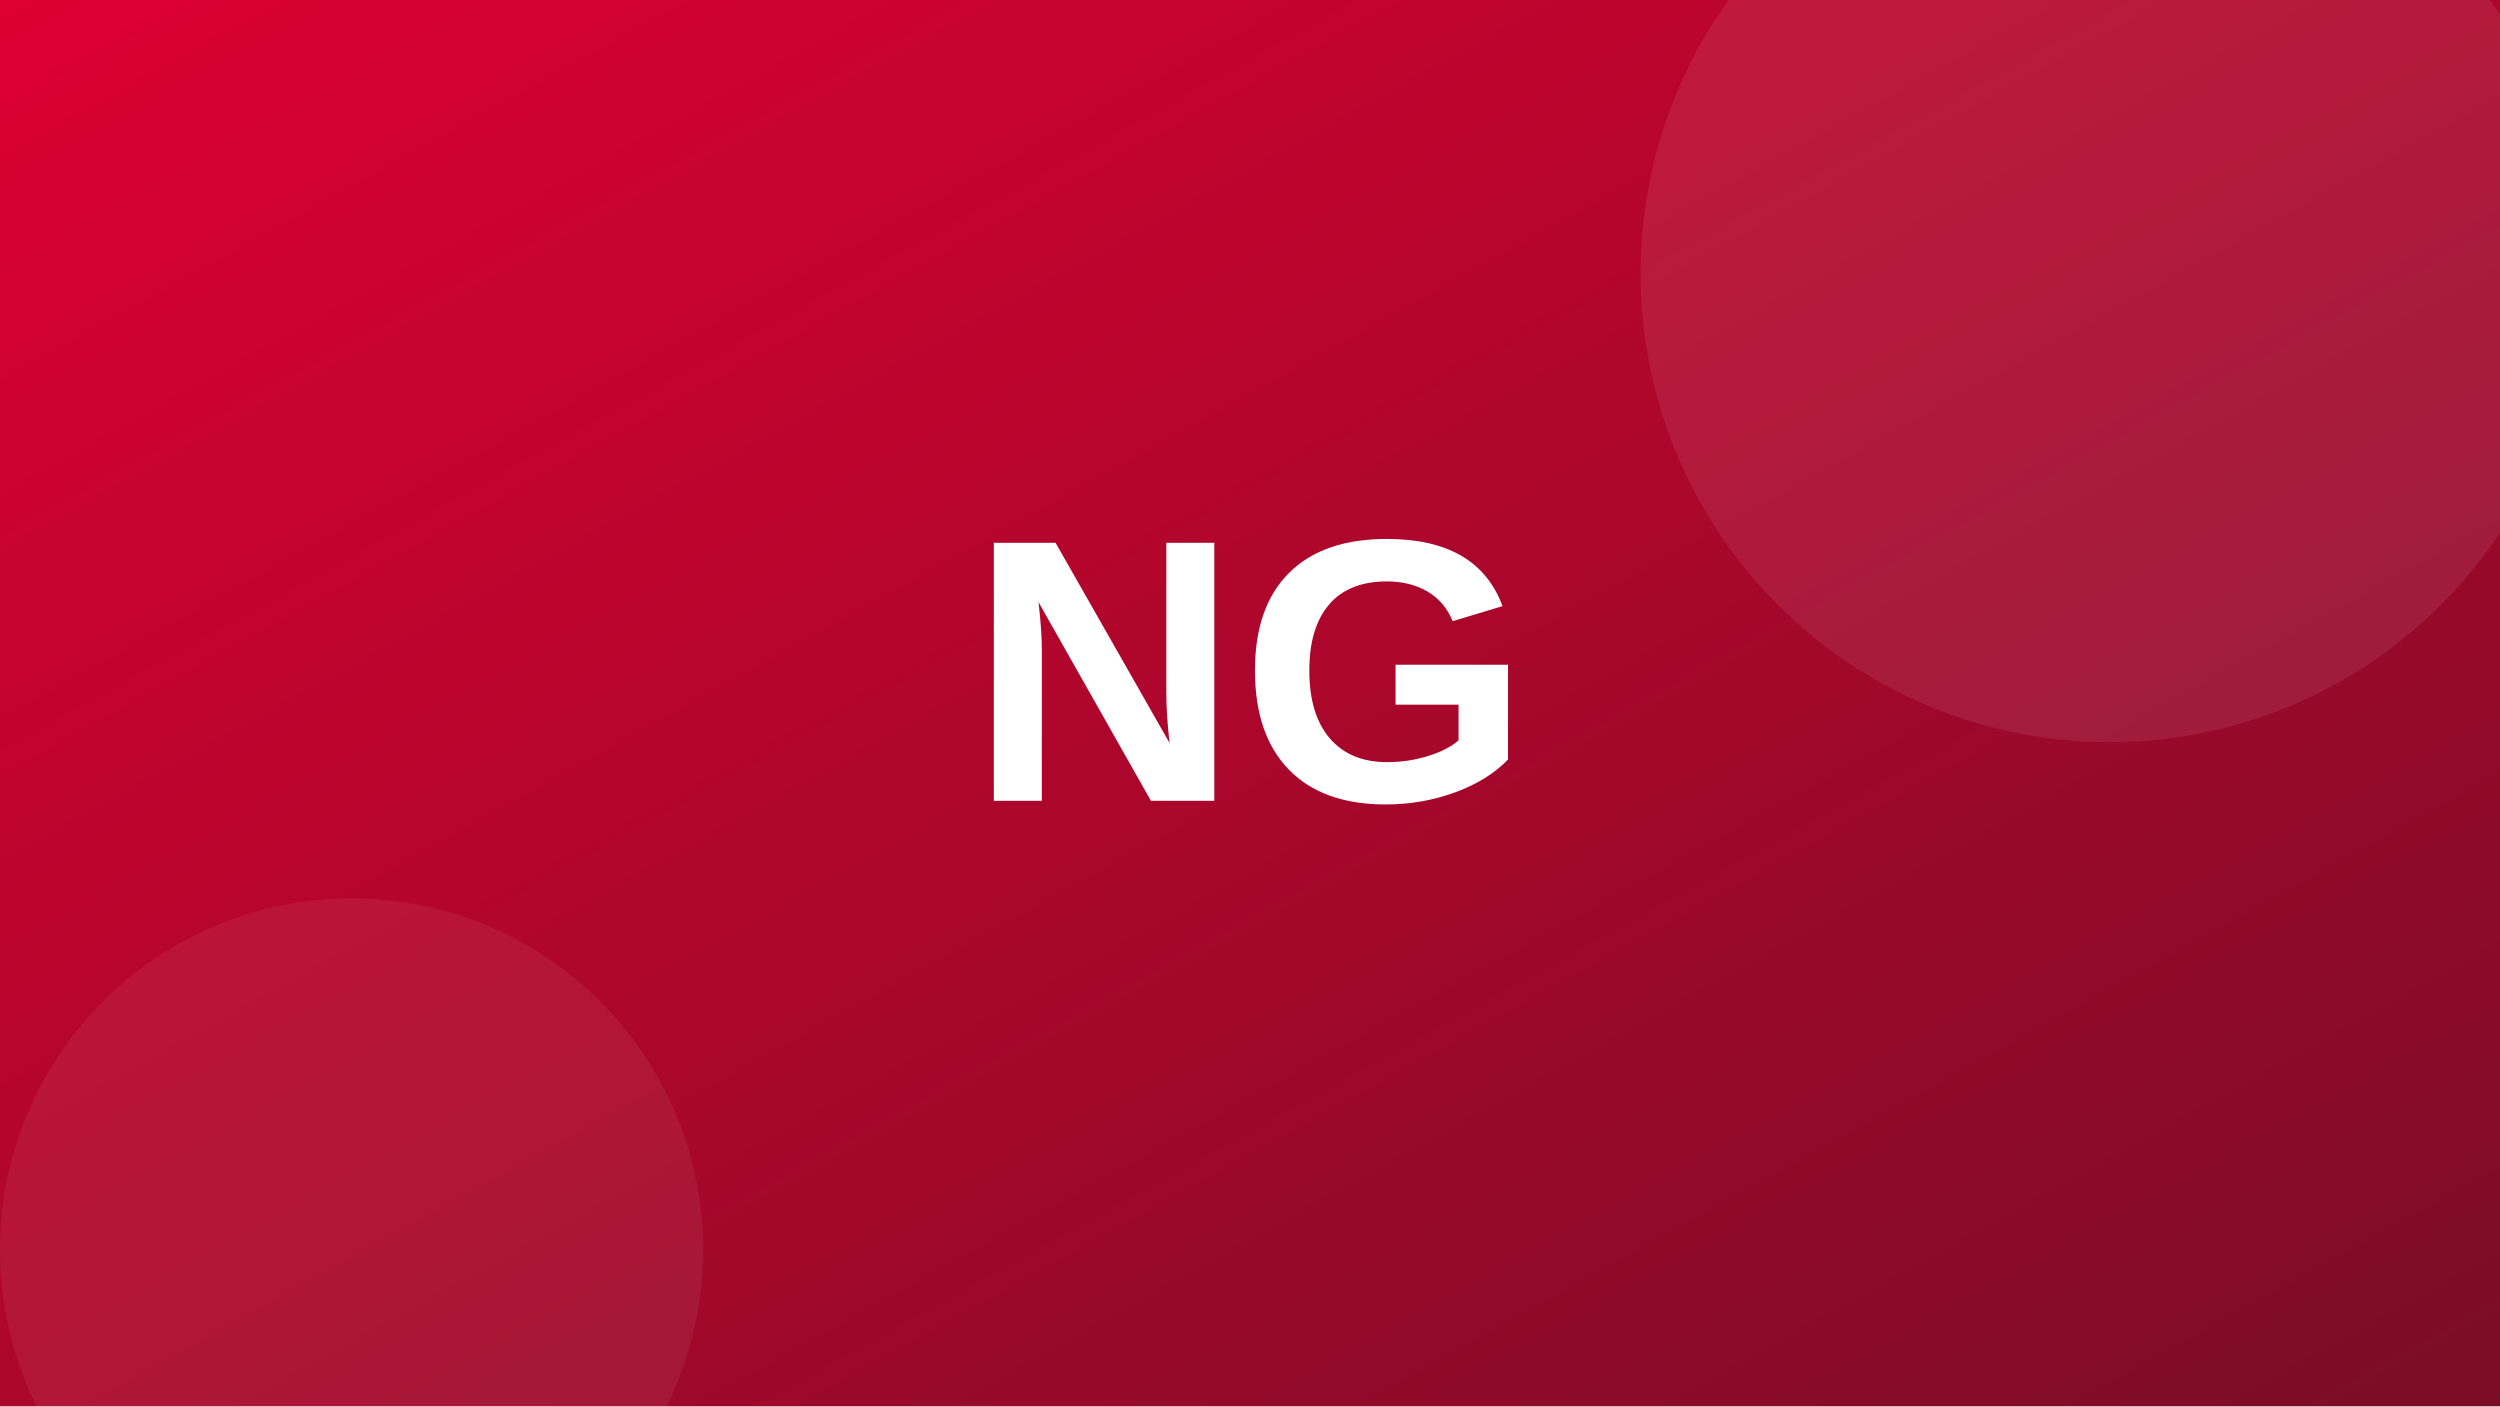
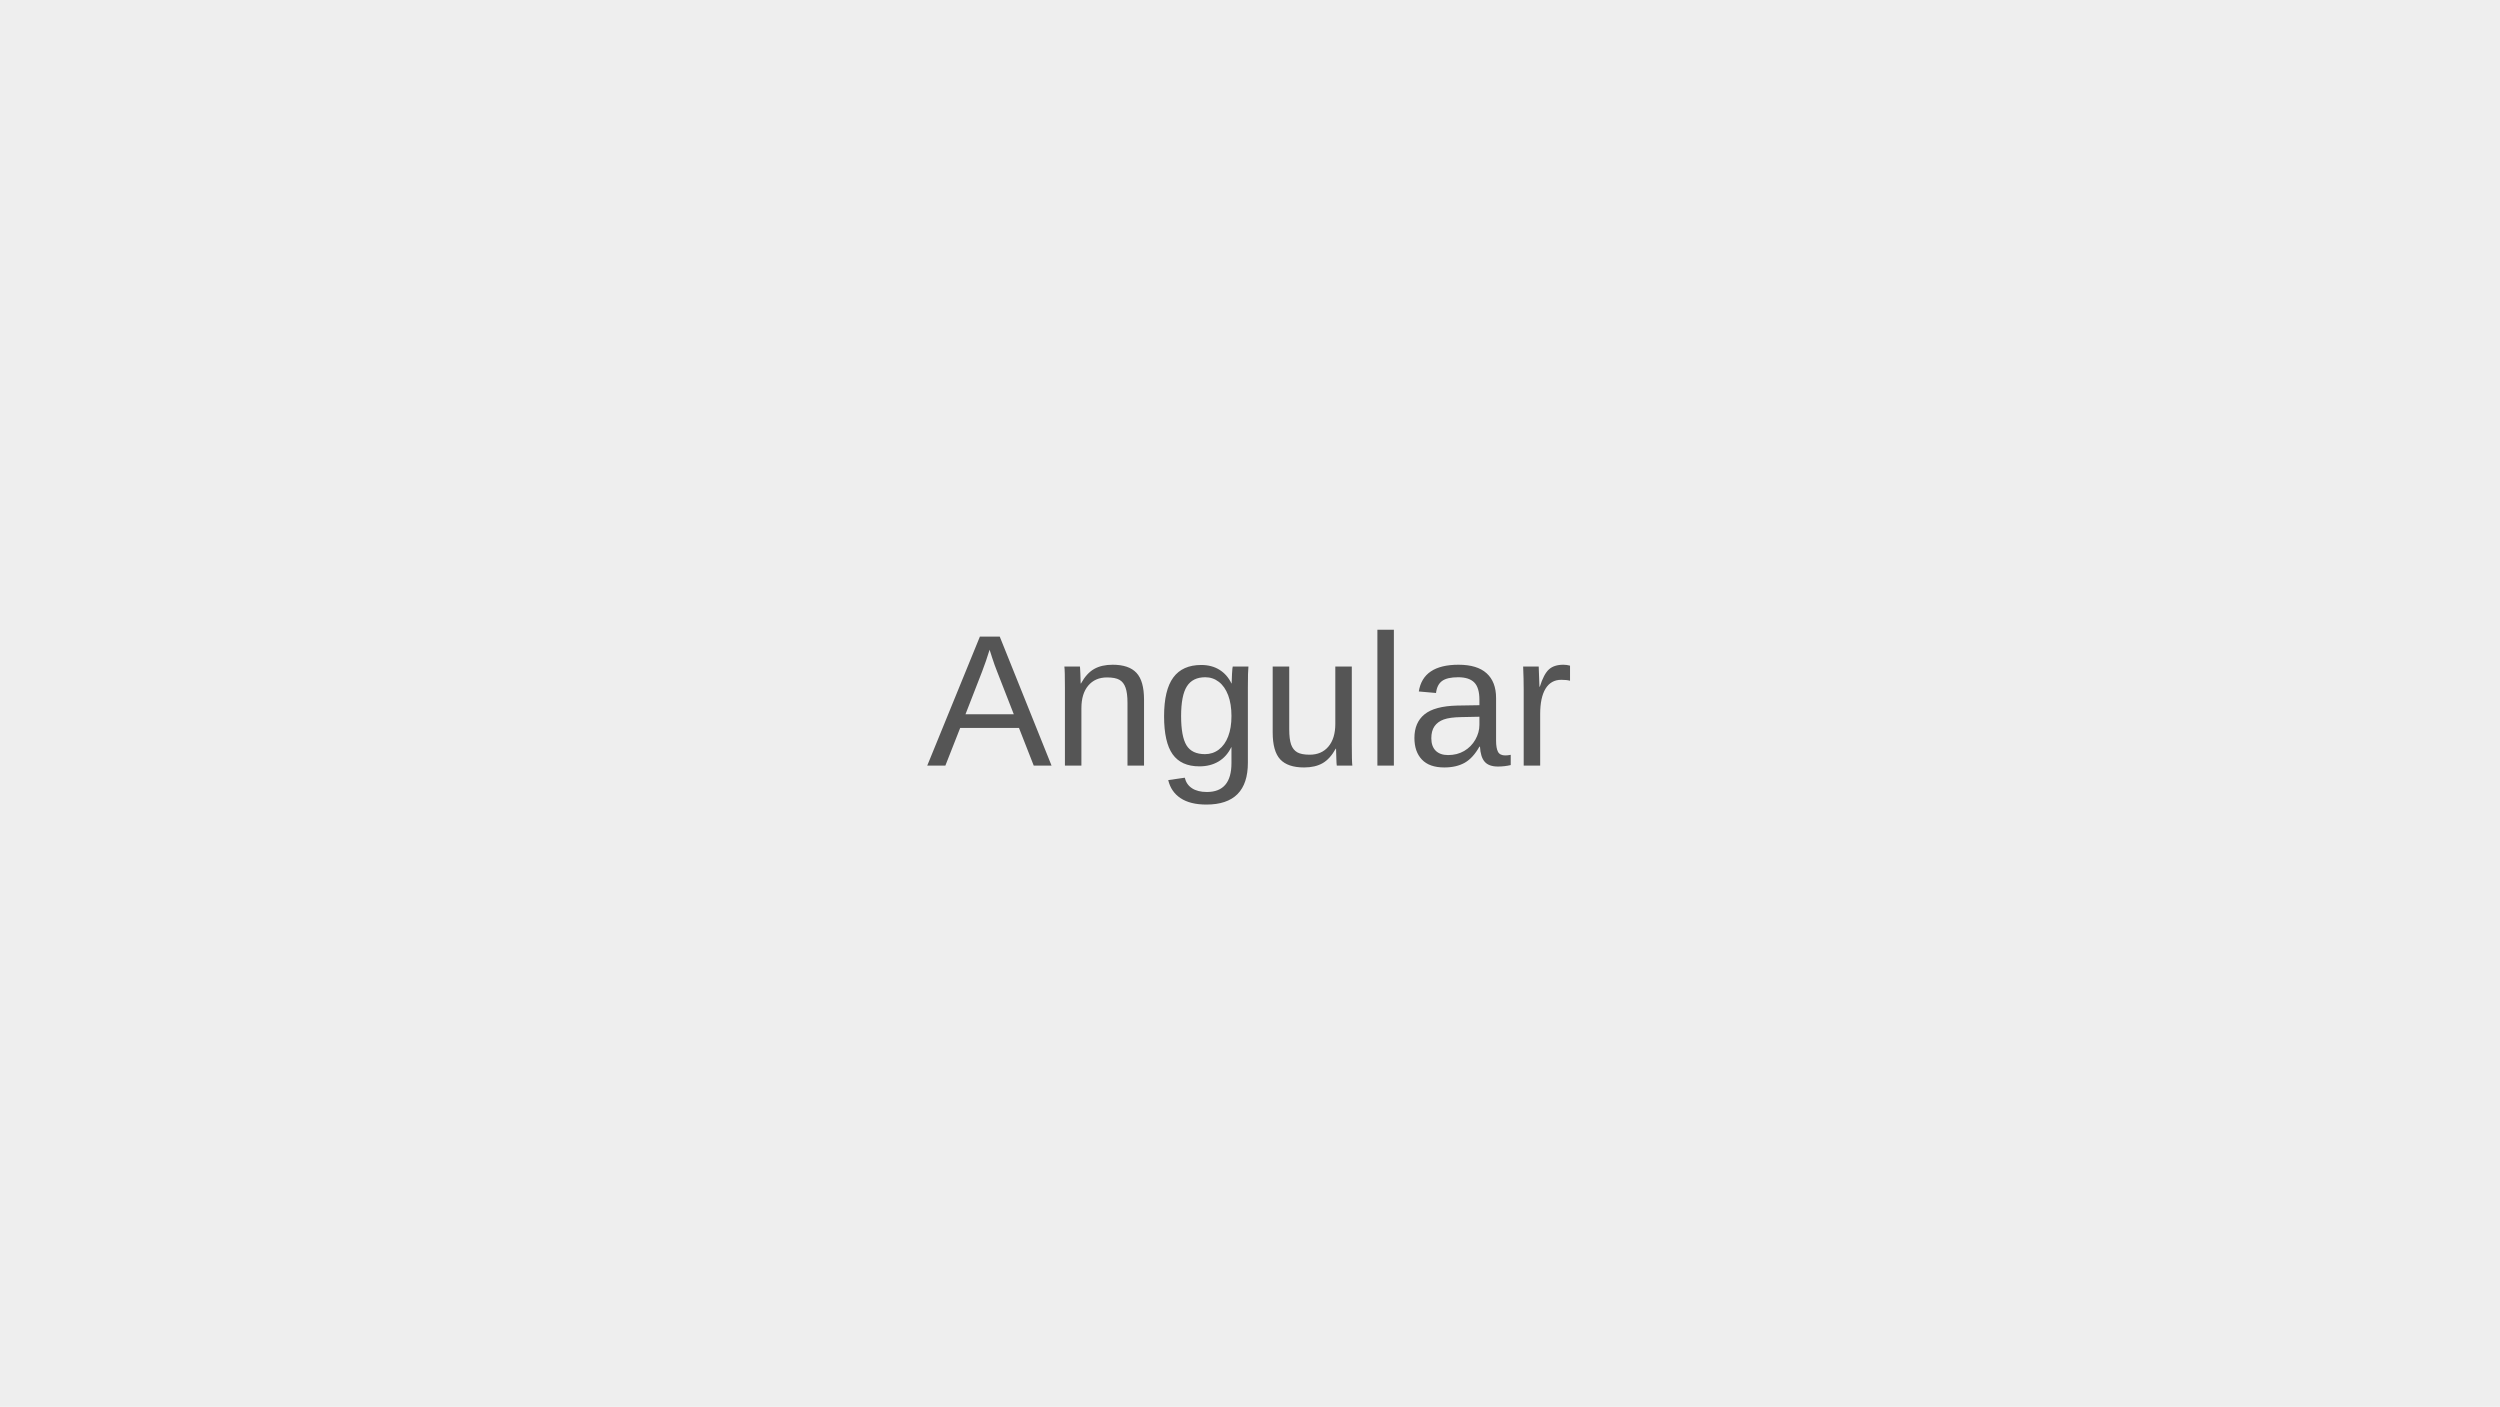
<svg xmlns="http://www.w3.org/2000/svg" width="640" height="360" viewBox="0 0 640 360">
-   <defs>
-     <linearGradient id="g" x1="0" y1="0" x2="1" y2="1">
-       <stop offset="0" stop-color="#dd0031" />
-       <stop offset="1" stop-color="#7a0d26" />
-     </linearGradient>
-   </defs>
-   <rect width="640" height="360" fill="url(#g)" />
-   <circle cx="540" cy="70" r="120" fill="#fff" opacity=".08" />
-   <circle cx="90" cy="320" r="90" fill="#fff" opacity=".06" />
-   <text x="320" y="205" text-anchor="middle" font-family="Segoe UI,Arial,sans-serif" font-size="96" font-weight="700" fill="#fff">NG</text>
+   <rect width="640" height="360" fill="#eeeeee" />
+   <text x="320" y="196" text-anchor="middle" font-family="Arial,sans-serif" font-size="48" fill="#555555">Angular</text>
</svg>
